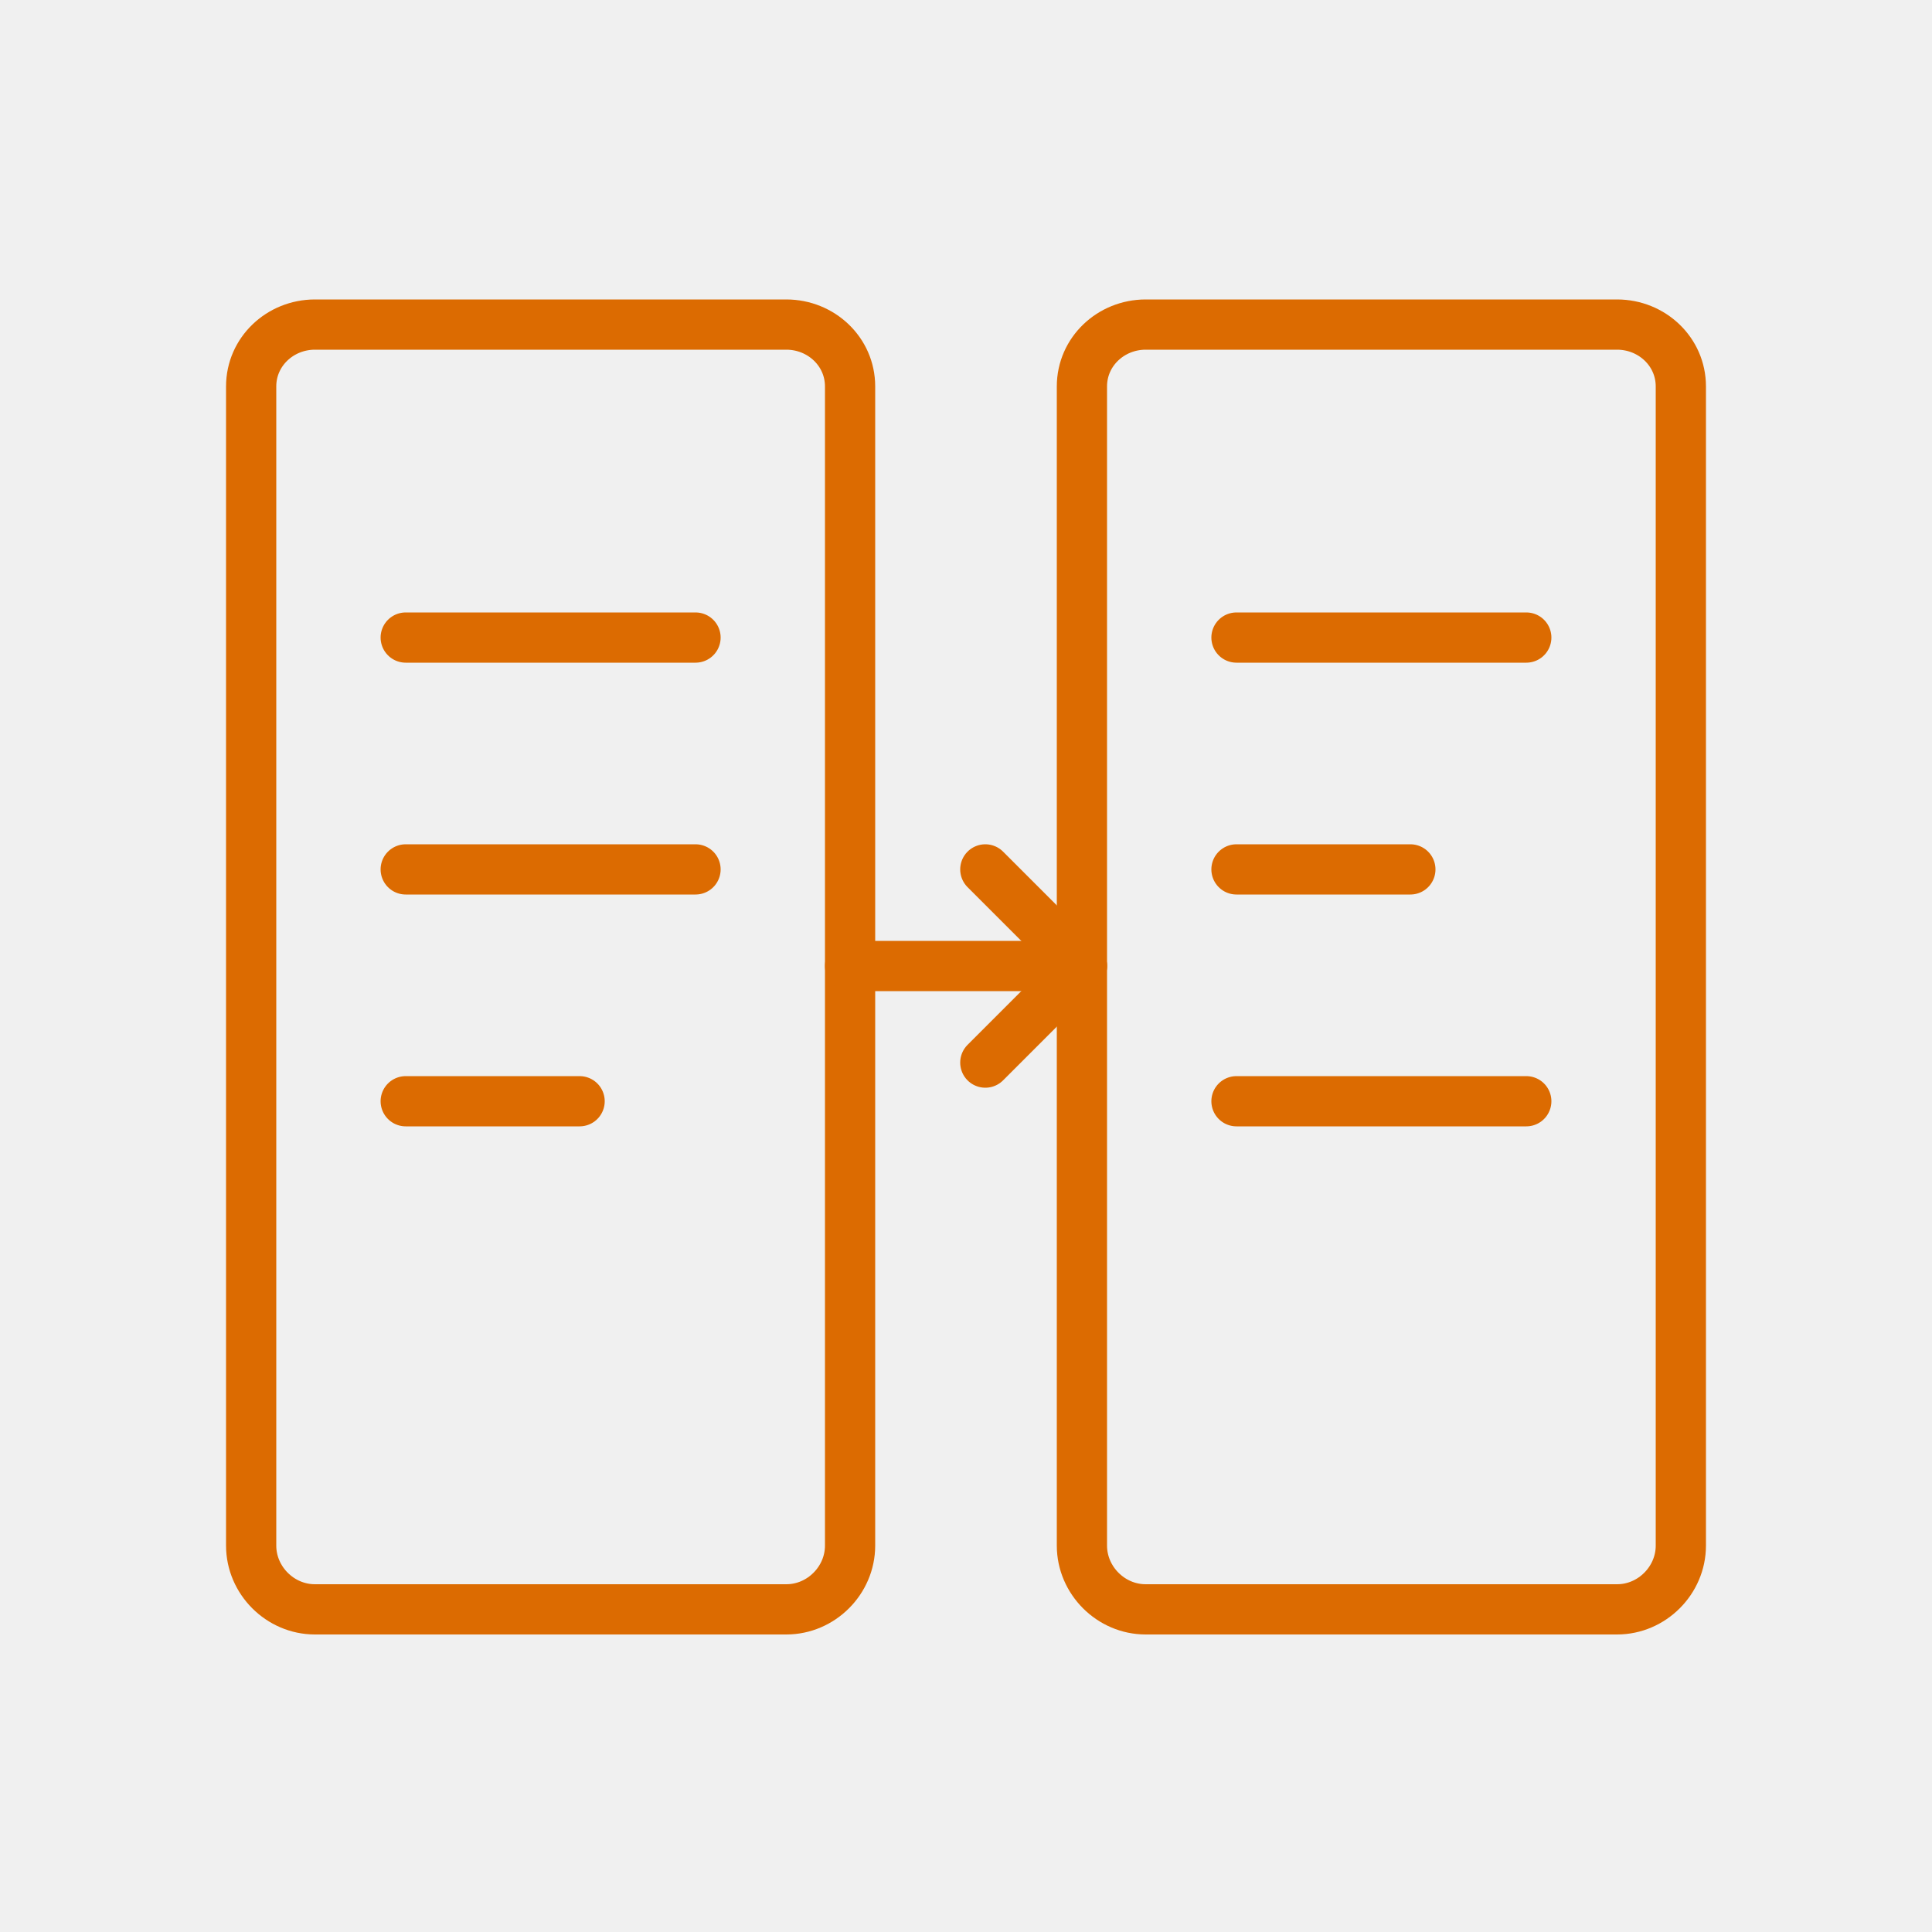
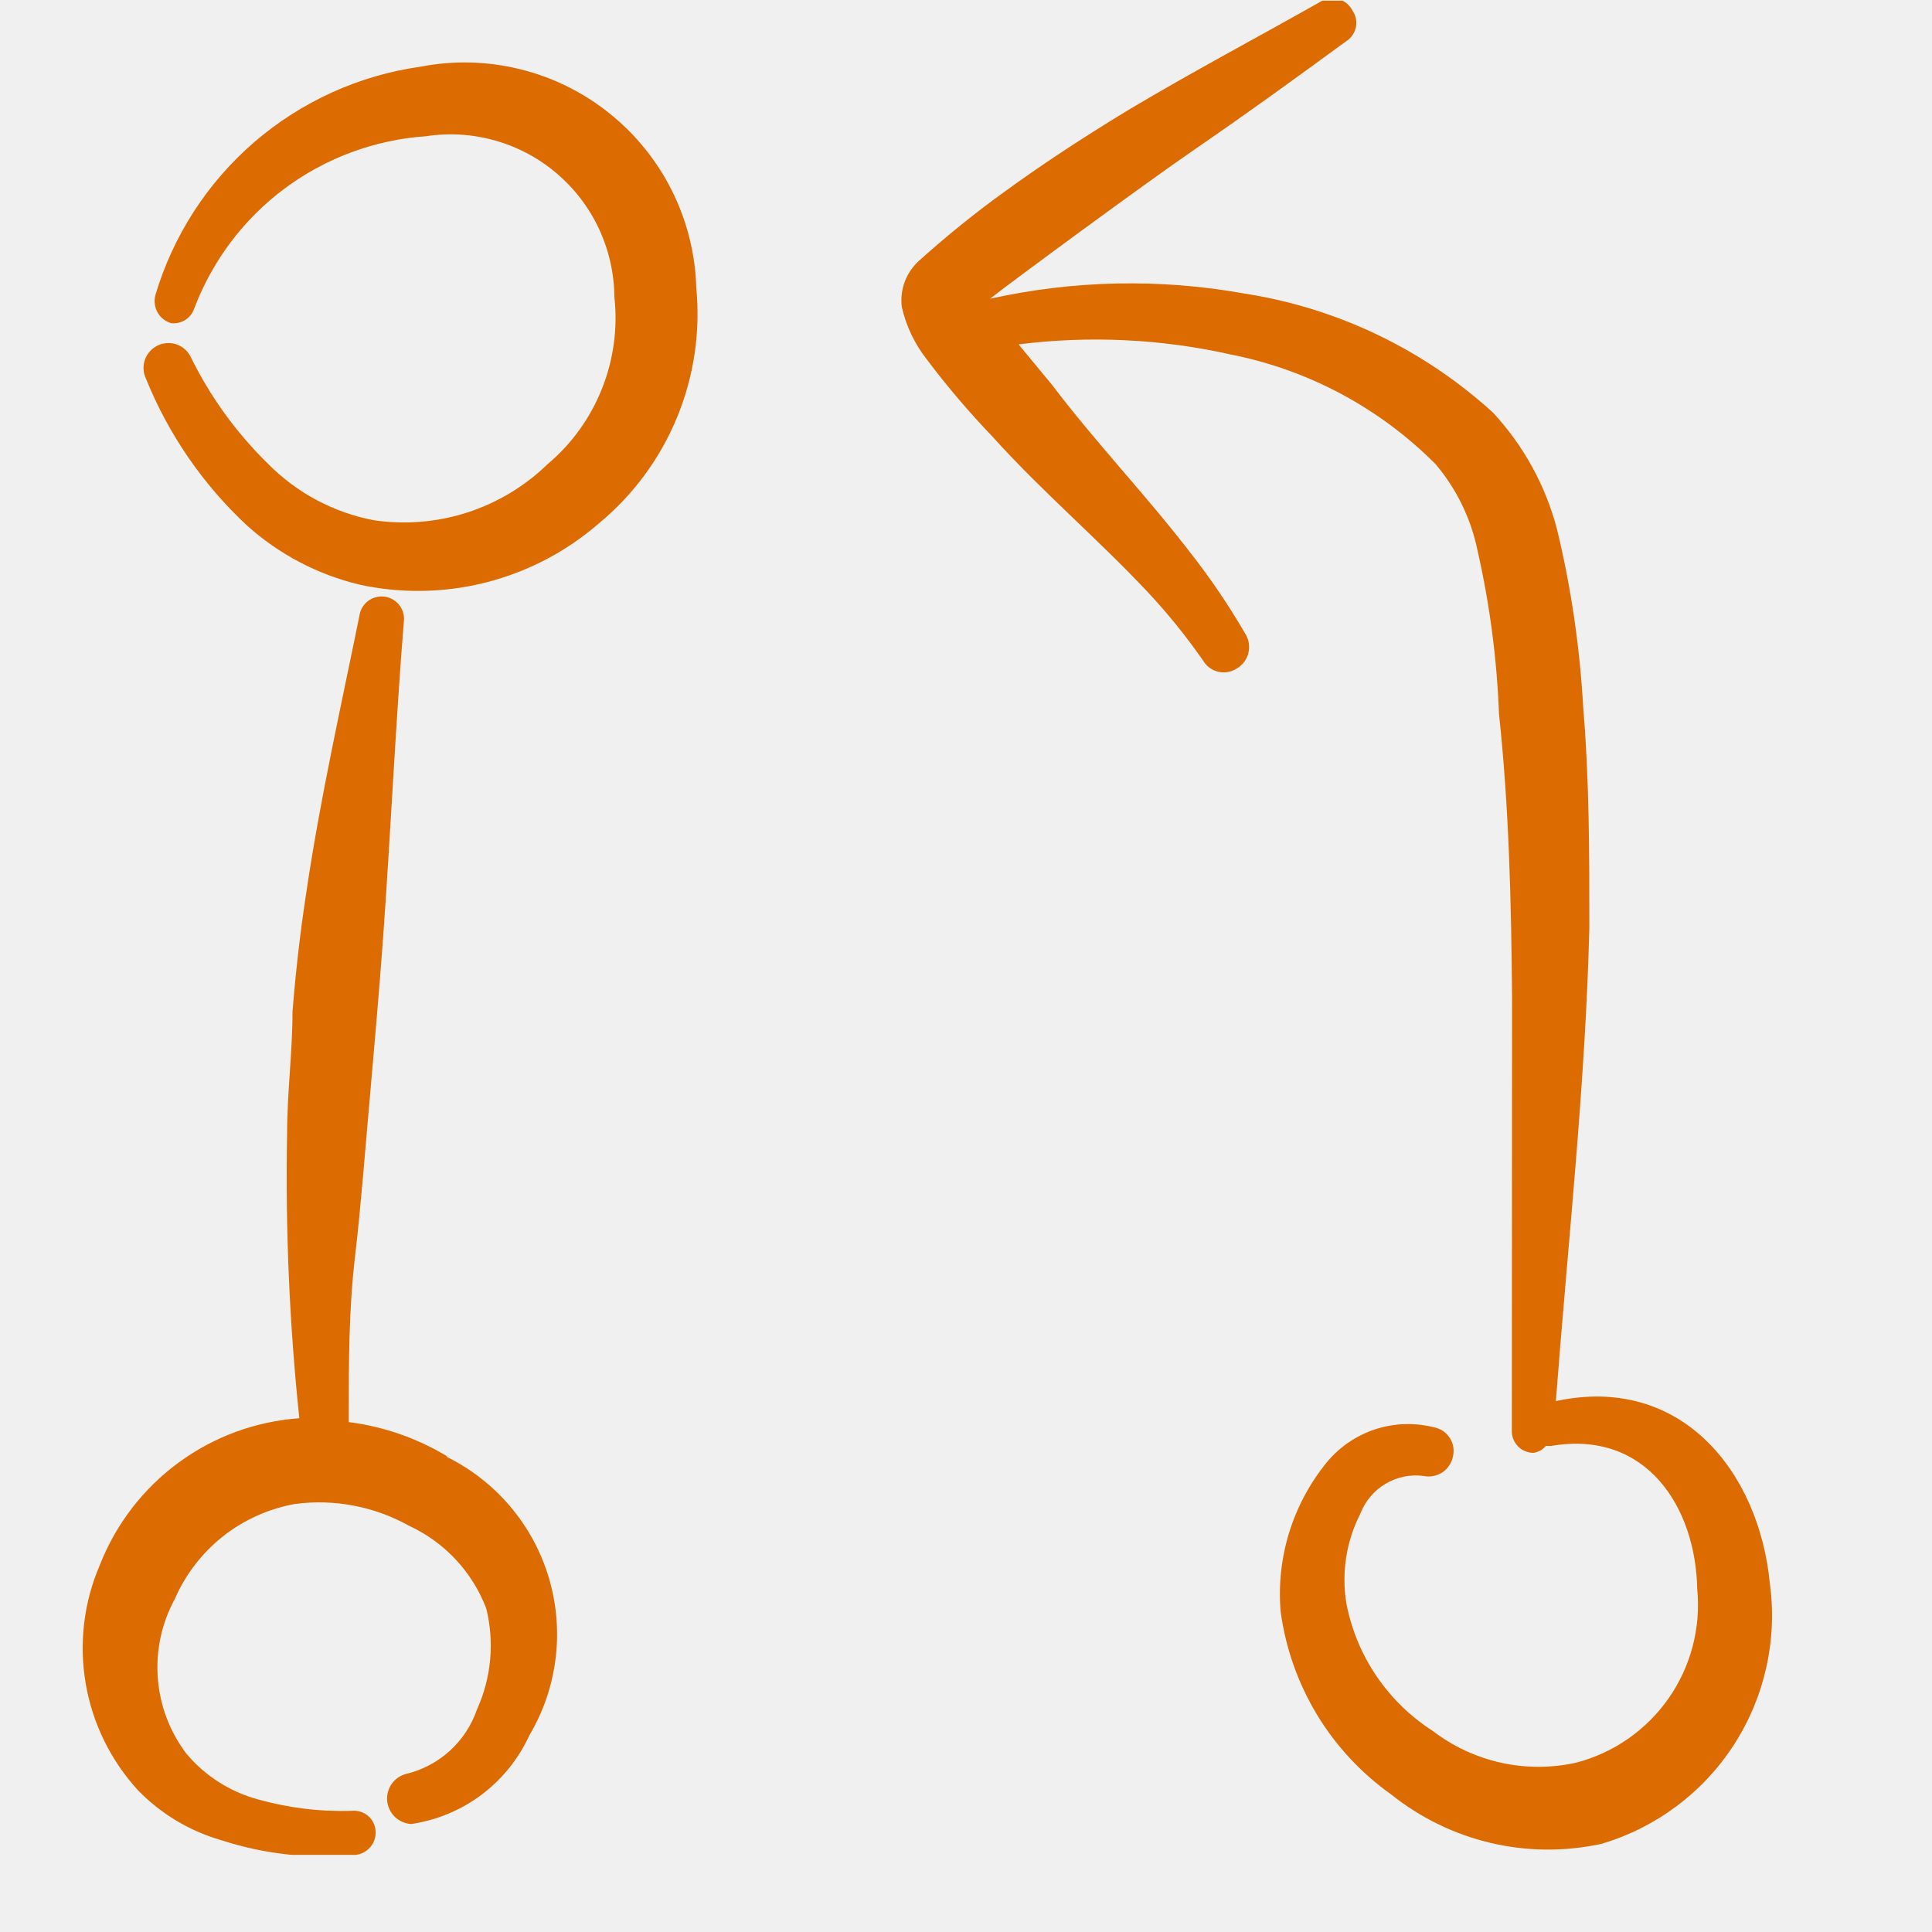
- <svg xmlns="http://www.w3.org/2000/svg" viewBox="0 0 100 100">
-   <g stroke="#DC6B01" fill="none" stroke-width="2.6" stroke-linecap="round" stroke-linejoin="round">
-     <path d="M13 20c0-1.8 1.5-3.2 3.3-3.2h24.4c1.8 0 3.3 1.4 3.3 3.2v60c0 1.8-1.5 3.3-3.3 3.3H16.3c-1.8 0-3.3-1.5-3.3-3.3Z" />
-     <path d="M56 20c0-1.8 1.5-3.2 3.3-3.2h24.4c1.8 0 3.3 1.4 3.3 3.2v60c0 1.8-1.5 3.3-3.3 3.3H59.3c-1.8 0-3.3-1.5-3.3-3.3Z" />
-     <path d="M21 33h15M21 45h15M21 57h9" />
-     <path d="M64 33h15M64 45h9M64 57h15" />
-     <path d="M44 50h12" />
-     <path d="M51 45l5 5-5 5" />
+ <svg xmlns="http://www.w3.org/2000/svg" width="25" height="25" viewBox="0 0 25 25" fill="none">
+   <g clip-path="url(#clip0_1031_3090)">
+     <path d="M5.441 0.863C4.646 0.975 3.9 1.314 3.291 1.838C2.683 2.363 2.238 3.051 2.01 3.821C1.991 3.895 2.001 3.974 2.038 4.041C2.075 4.108 2.137 4.158 2.21 4.181C2.273 4.19 2.337 4.176 2.391 4.144C2.446 4.111 2.488 4.061 2.51 4.001C2.743 3.38 3.149 2.838 3.681 2.441C4.214 2.044 4.849 1.809 5.511 1.763C5.812 1.717 6.119 1.736 6.411 1.82C6.704 1.903 6.975 2.048 7.206 2.246C7.437 2.443 7.624 2.688 7.752 2.964C7.88 3.24 7.948 3.54 7.95 3.844C7.995 4.247 7.939 4.655 7.789 5.031C7.639 5.408 7.399 5.742 7.089 6.003C6.795 6.29 6.439 6.504 6.049 6.631C5.658 6.757 5.244 6.792 4.838 6.732C4.318 6.633 3.841 6.379 3.469 6.002C3.059 5.602 2.721 5.135 2.469 4.621C2.432 4.544 2.366 4.485 2.286 4.457C2.205 4.429 2.116 4.434 2.04 4.471C1.963 4.508 1.904 4.574 1.875 4.655C1.847 4.735 1.852 4.824 1.889 4.901C2.181 5.623 2.628 6.272 3.198 6.802C3.608 7.17 4.103 7.431 4.638 7.562C5.182 7.683 5.747 7.674 6.287 7.537C6.827 7.4 7.327 7.139 7.748 6.774C8.192 6.407 8.539 5.938 8.759 5.406C8.979 4.874 9.065 4.297 9.01 3.724C8.998 3.289 8.891 2.862 8.697 2.472C8.504 2.083 8.227 1.74 7.888 1.468C7.548 1.195 7.154 1 6.731 0.896C6.309 0.791 5.869 0.78 5.441 0.863Z" fill="#DC6B01" />
+     <path d="M5.783 18.843C5.394 18.609 4.962 18.459 4.513 18.402C4.513 18.402 4.513 18.402 4.513 18.322C4.513 17.632 4.513 16.952 4.594 16.262C4.674 15.572 4.724 14.892 4.785 14.212C4.845 13.532 4.905 12.842 4.956 12.152C5.056 10.773 5.117 9.383 5.228 8.013C5.229 7.942 5.204 7.873 5.158 7.819C5.112 7.766 5.048 7.73 4.978 7.721C4.908 7.711 4.837 7.727 4.778 7.766C4.719 7.805 4.676 7.864 4.658 7.932C4.417 9.122 4.147 10.312 3.966 11.532C3.886 12.052 3.826 12.572 3.785 13.092C3.785 13.612 3.715 14.142 3.715 14.672C3.692 15.901 3.745 17.13 3.873 18.352C3.307 18.392 2.764 18.592 2.308 18.928C1.851 19.264 1.499 19.723 1.292 20.251C1.084 20.733 1.02 21.266 1.109 21.785C1.197 22.303 1.434 22.784 1.79 23.171C2.086 23.473 2.454 23.694 2.86 23.811C3.421 23.994 4.013 24.059 4.6 24.002C4.675 23.995 4.744 23.958 4.793 23.9C4.842 23.842 4.866 23.768 4.86 23.692C4.858 23.655 4.848 23.618 4.831 23.584C4.813 23.55 4.79 23.52 4.761 23.496C4.732 23.472 4.698 23.454 4.662 23.443C4.626 23.432 4.588 23.428 4.55 23.432C4.138 23.445 3.727 23.394 3.33 23.282C2.971 23.183 2.65 22.977 2.411 22.691C2.196 22.407 2.068 22.068 2.042 21.713C2.015 21.358 2.092 21.003 2.262 20.691C2.399 20.375 2.613 20.097 2.883 19.882C3.154 19.668 3.473 19.524 3.812 19.462C4.323 19.393 4.842 19.492 5.292 19.743C5.752 19.955 6.111 20.339 6.292 20.813C6.4 21.251 6.358 21.712 6.171 22.123C6.101 22.327 5.981 22.509 5.822 22.654C5.663 22.799 5.47 22.902 5.261 22.953C5.184 22.971 5.116 23.017 5.07 23.081C5.024 23.146 5.003 23.225 5.01 23.303C5.018 23.382 5.053 23.456 5.11 23.511C5.167 23.565 5.241 23.598 5.32 23.603C5.651 23.554 5.965 23.424 6.232 23.223C6.499 23.022 6.712 22.758 6.851 22.453C7.031 22.15 7.146 21.813 7.189 21.463C7.233 21.113 7.203 20.758 7.103 20.42C7.003 20.082 6.834 19.768 6.606 19.498C6.379 19.229 6.099 19.009 5.783 18.853L5.783 18.843Z" fill="#DC6B01" />
+     <path d="M22.902 20.491C22.762 19.041 21.753 17.781 20.133 18.13C20.284 16.13 20.515 14.05 20.566 12.01C20.566 11.06 20.567 10.11 20.487 9.16C20.444 8.381 20.331 7.608 20.148 6.85C20.001 6.286 19.716 5.767 19.319 5.339C18.421 4.52 17.301 3.984 16.1 3.798C15.009 3.602 13.891 3.626 12.81 3.866C13.09 3.646 14.811 2.377 15.481 1.918C16.151 1.458 16.771 1.008 17.412 0.539C17.445 0.519 17.474 0.493 17.496 0.462C17.519 0.431 17.535 0.396 17.544 0.358C17.552 0.321 17.553 0.282 17.546 0.244C17.538 0.206 17.523 0.17 17.502 0.139C17.485 0.104 17.461 0.074 17.432 0.049C17.404 0.024 17.37 0.005 17.334 -0.008C17.298 -0.02 17.259 -0.024 17.221 -0.022C17.183 -0.019 17.146 -0.009 17.112 0.008C16.282 0.478 15.431 0.928 14.611 1.417C14.051 1.757 13.511 2.107 12.991 2.486C12.608 2.763 12.241 3.06 11.89 3.376C11.808 3.451 11.745 3.544 11.706 3.649C11.668 3.753 11.655 3.865 11.67 3.976C11.726 4.22 11.835 4.449 11.989 4.646C12.252 4.996 12.536 5.33 12.839 5.646C13.469 6.347 14.198 6.967 14.838 7.647C15.103 7.929 15.347 8.23 15.568 8.548C15.589 8.584 15.618 8.616 15.652 8.641C15.686 8.666 15.725 8.683 15.766 8.693C15.807 8.702 15.85 8.703 15.891 8.695C15.933 8.688 15.973 8.671 16.008 8.648C16.044 8.626 16.075 8.598 16.101 8.564C16.126 8.53 16.144 8.492 16.154 8.451C16.164 8.41 16.166 8.367 16.16 8.326C16.154 8.284 16.14 8.244 16.118 8.208C15.906 7.842 15.669 7.491 15.408 7.158C14.839 6.417 14.179 5.727 13.619 4.987L13.18 4.456C14.097 4.341 15.027 4.385 15.93 4.588C16.934 4.787 17.857 5.282 18.579 6.009C18.848 6.329 19.034 6.71 19.118 7.119C19.277 7.816 19.37 8.526 19.397 9.239C19.527 10.45 19.556 11.68 19.566 12.91L19.563 18.51C19.561 18.547 19.568 18.585 19.581 18.62C19.595 18.655 19.615 18.687 19.641 18.714C19.667 18.741 19.698 18.763 19.733 18.777C19.768 18.792 19.805 18.8 19.843 18.8C19.905 18.791 19.963 18.759 20.003 18.71L20.073 18.71C21.303 18.5 21.942 19.501 21.962 20.561C22.011 21.061 21.88 21.563 21.592 21.976C21.304 22.388 20.878 22.684 20.391 22.81C20.071 22.88 19.74 22.88 19.42 22.809C19.101 22.738 18.801 22.598 18.541 22.399C18.252 22.214 18.004 21.972 17.812 21.689C17.619 21.405 17.487 21.085 17.422 20.748C17.357 20.352 17.42 19.946 17.602 19.589C17.664 19.427 17.778 19.29 17.927 19.201C18.076 19.112 18.251 19.076 18.422 19.099C18.465 19.108 18.508 19.108 18.55 19.099C18.592 19.091 18.632 19.074 18.668 19.05C18.703 19.026 18.733 18.994 18.756 18.958C18.78 18.922 18.795 18.882 18.803 18.839C18.811 18.798 18.812 18.756 18.804 18.715C18.796 18.674 18.78 18.636 18.756 18.601C18.733 18.567 18.703 18.537 18.668 18.514C18.633 18.492 18.594 18.476 18.553 18.469C18.304 18.406 18.042 18.415 17.798 18.494C17.553 18.574 17.337 18.721 17.172 18.918C16.727 19.462 16.511 20.158 16.572 20.858C16.636 21.328 16.796 21.78 17.041 22.187C17.287 22.593 17.613 22.944 18 23.219C18.378 23.521 18.817 23.736 19.288 23.847C19.758 23.958 20.248 23.962 20.72 23.86C21.426 23.652 22.035 23.198 22.435 22.58C22.835 21.962 23.001 21.221 22.902 20.491Z" fill="#DC6B01" />
  </g>
+   <defs>
+     <clipPath id="clip0_1031_3090">
+       <rect width="24" height="24" fill="white" transform="translate(0.0117336) rotate(0.028012)" />
+     </clipPath>
+   </defs>
</svg>
